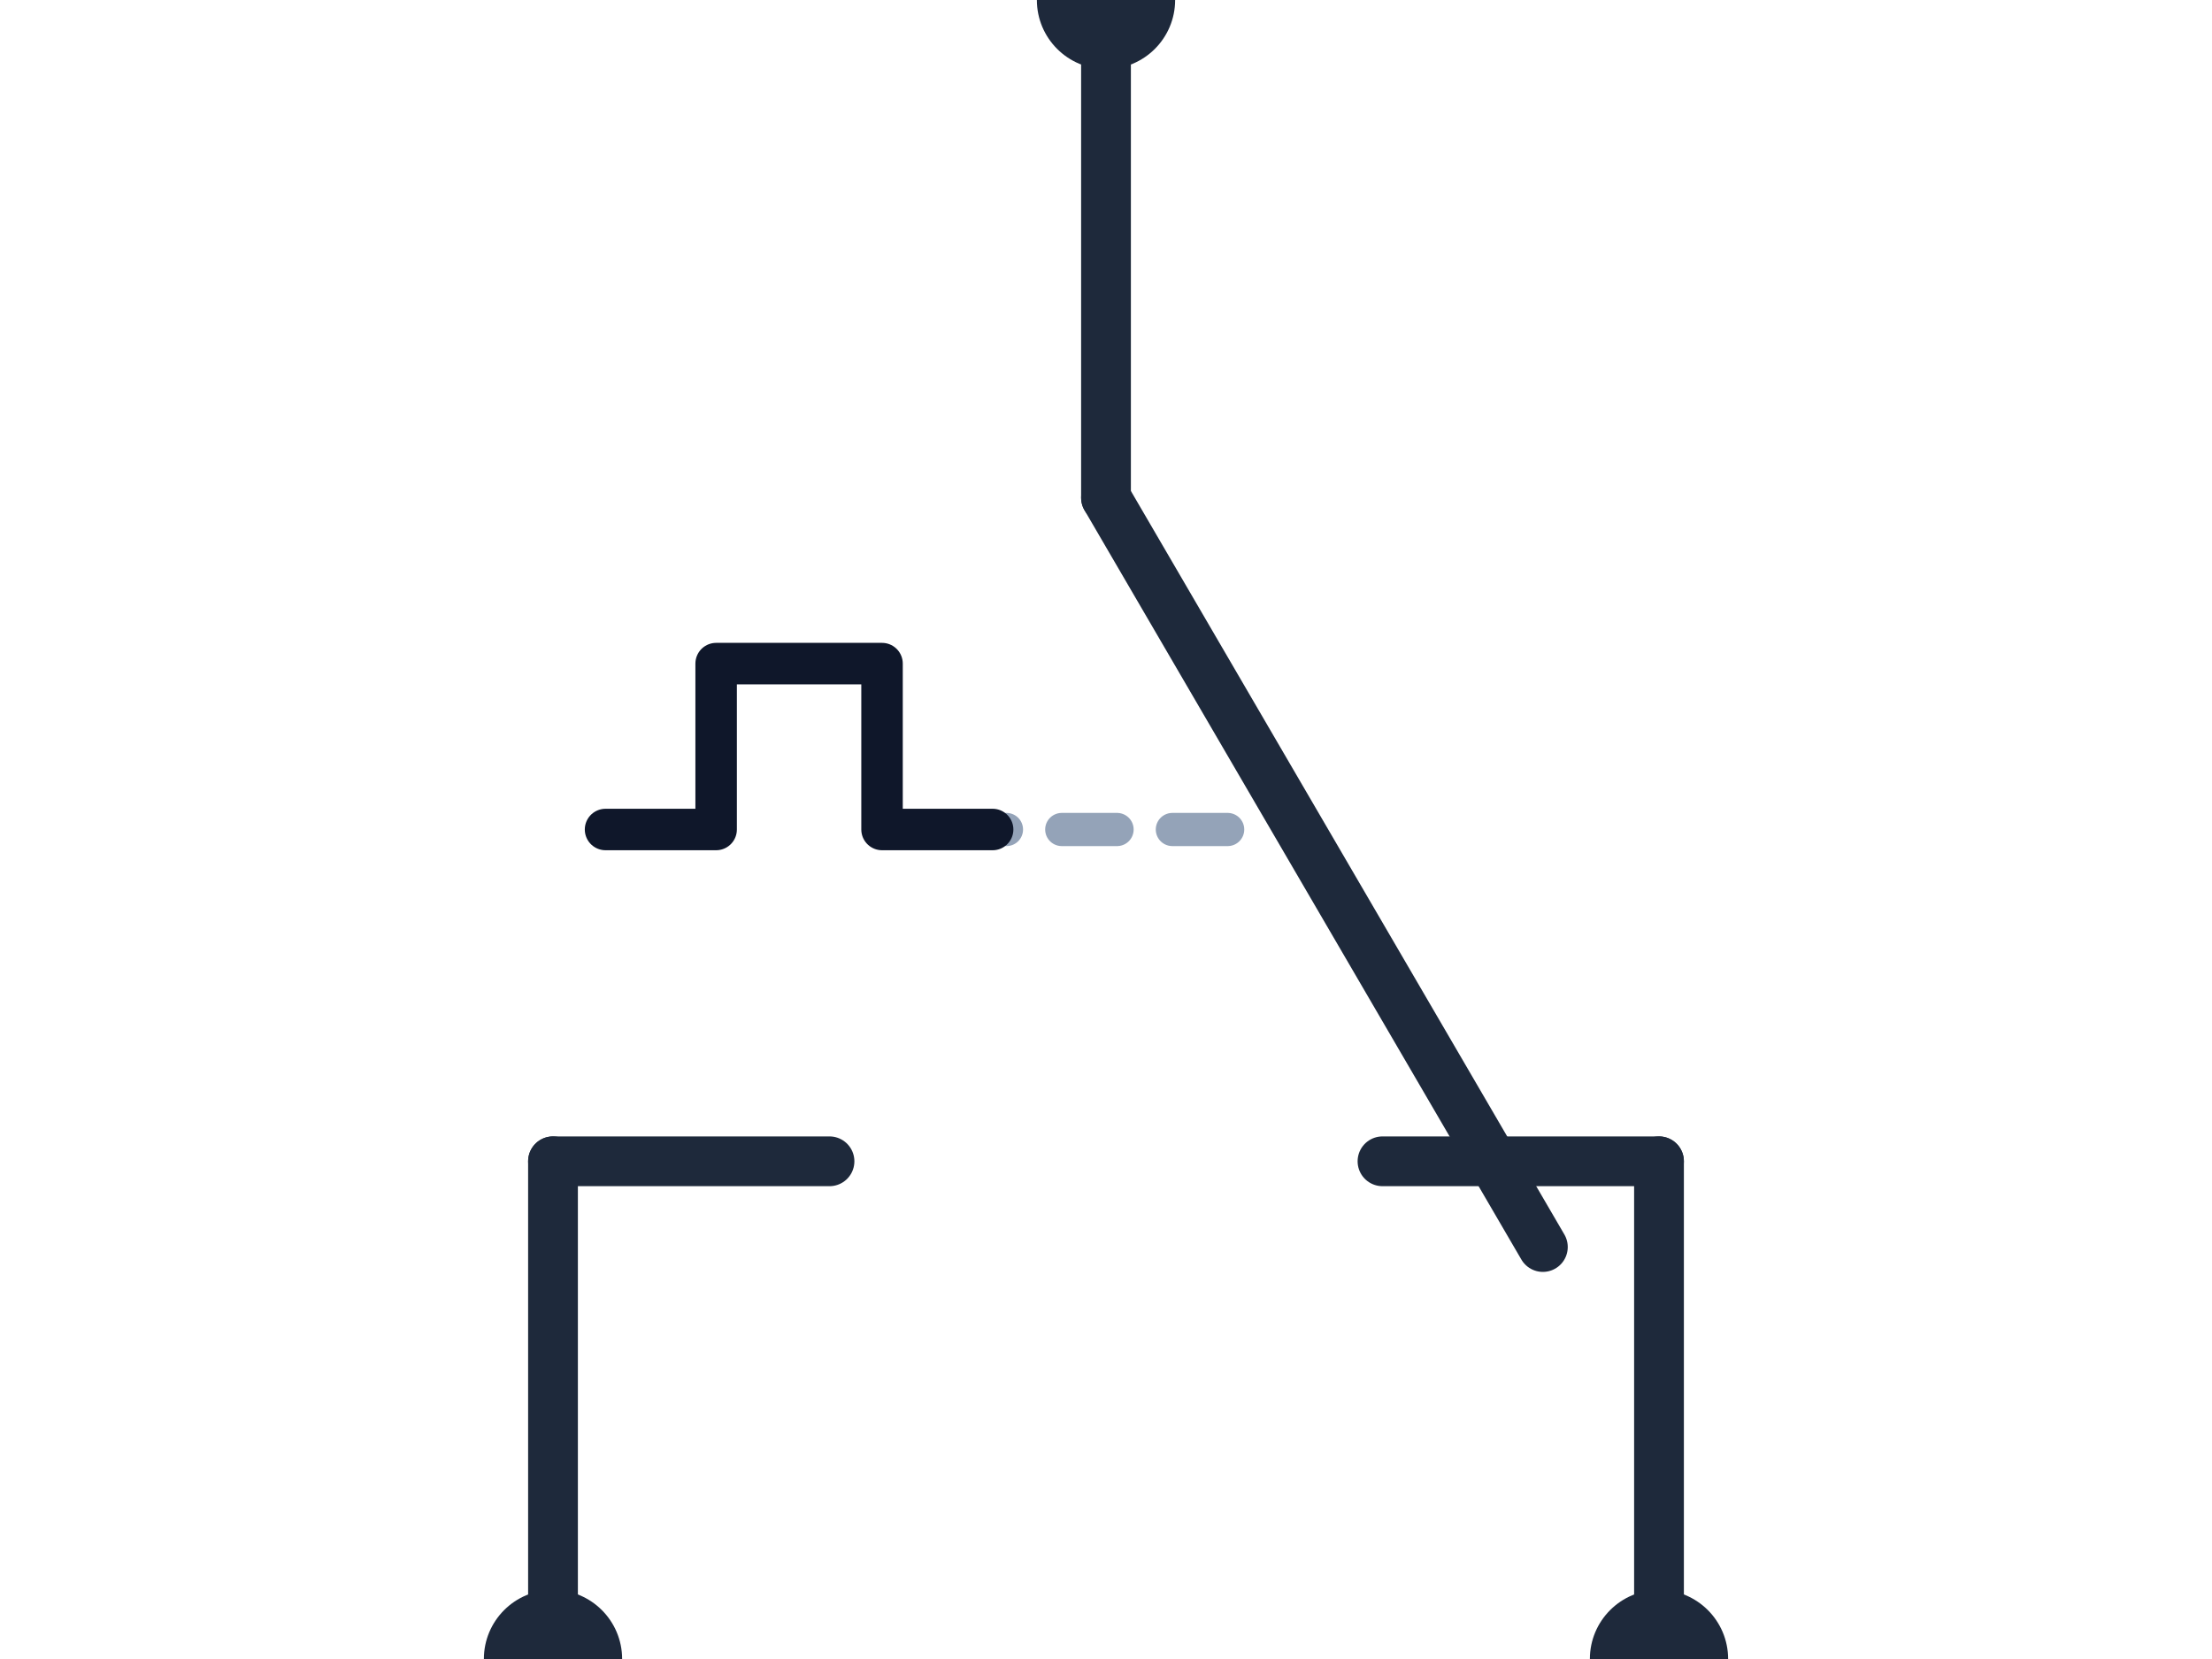
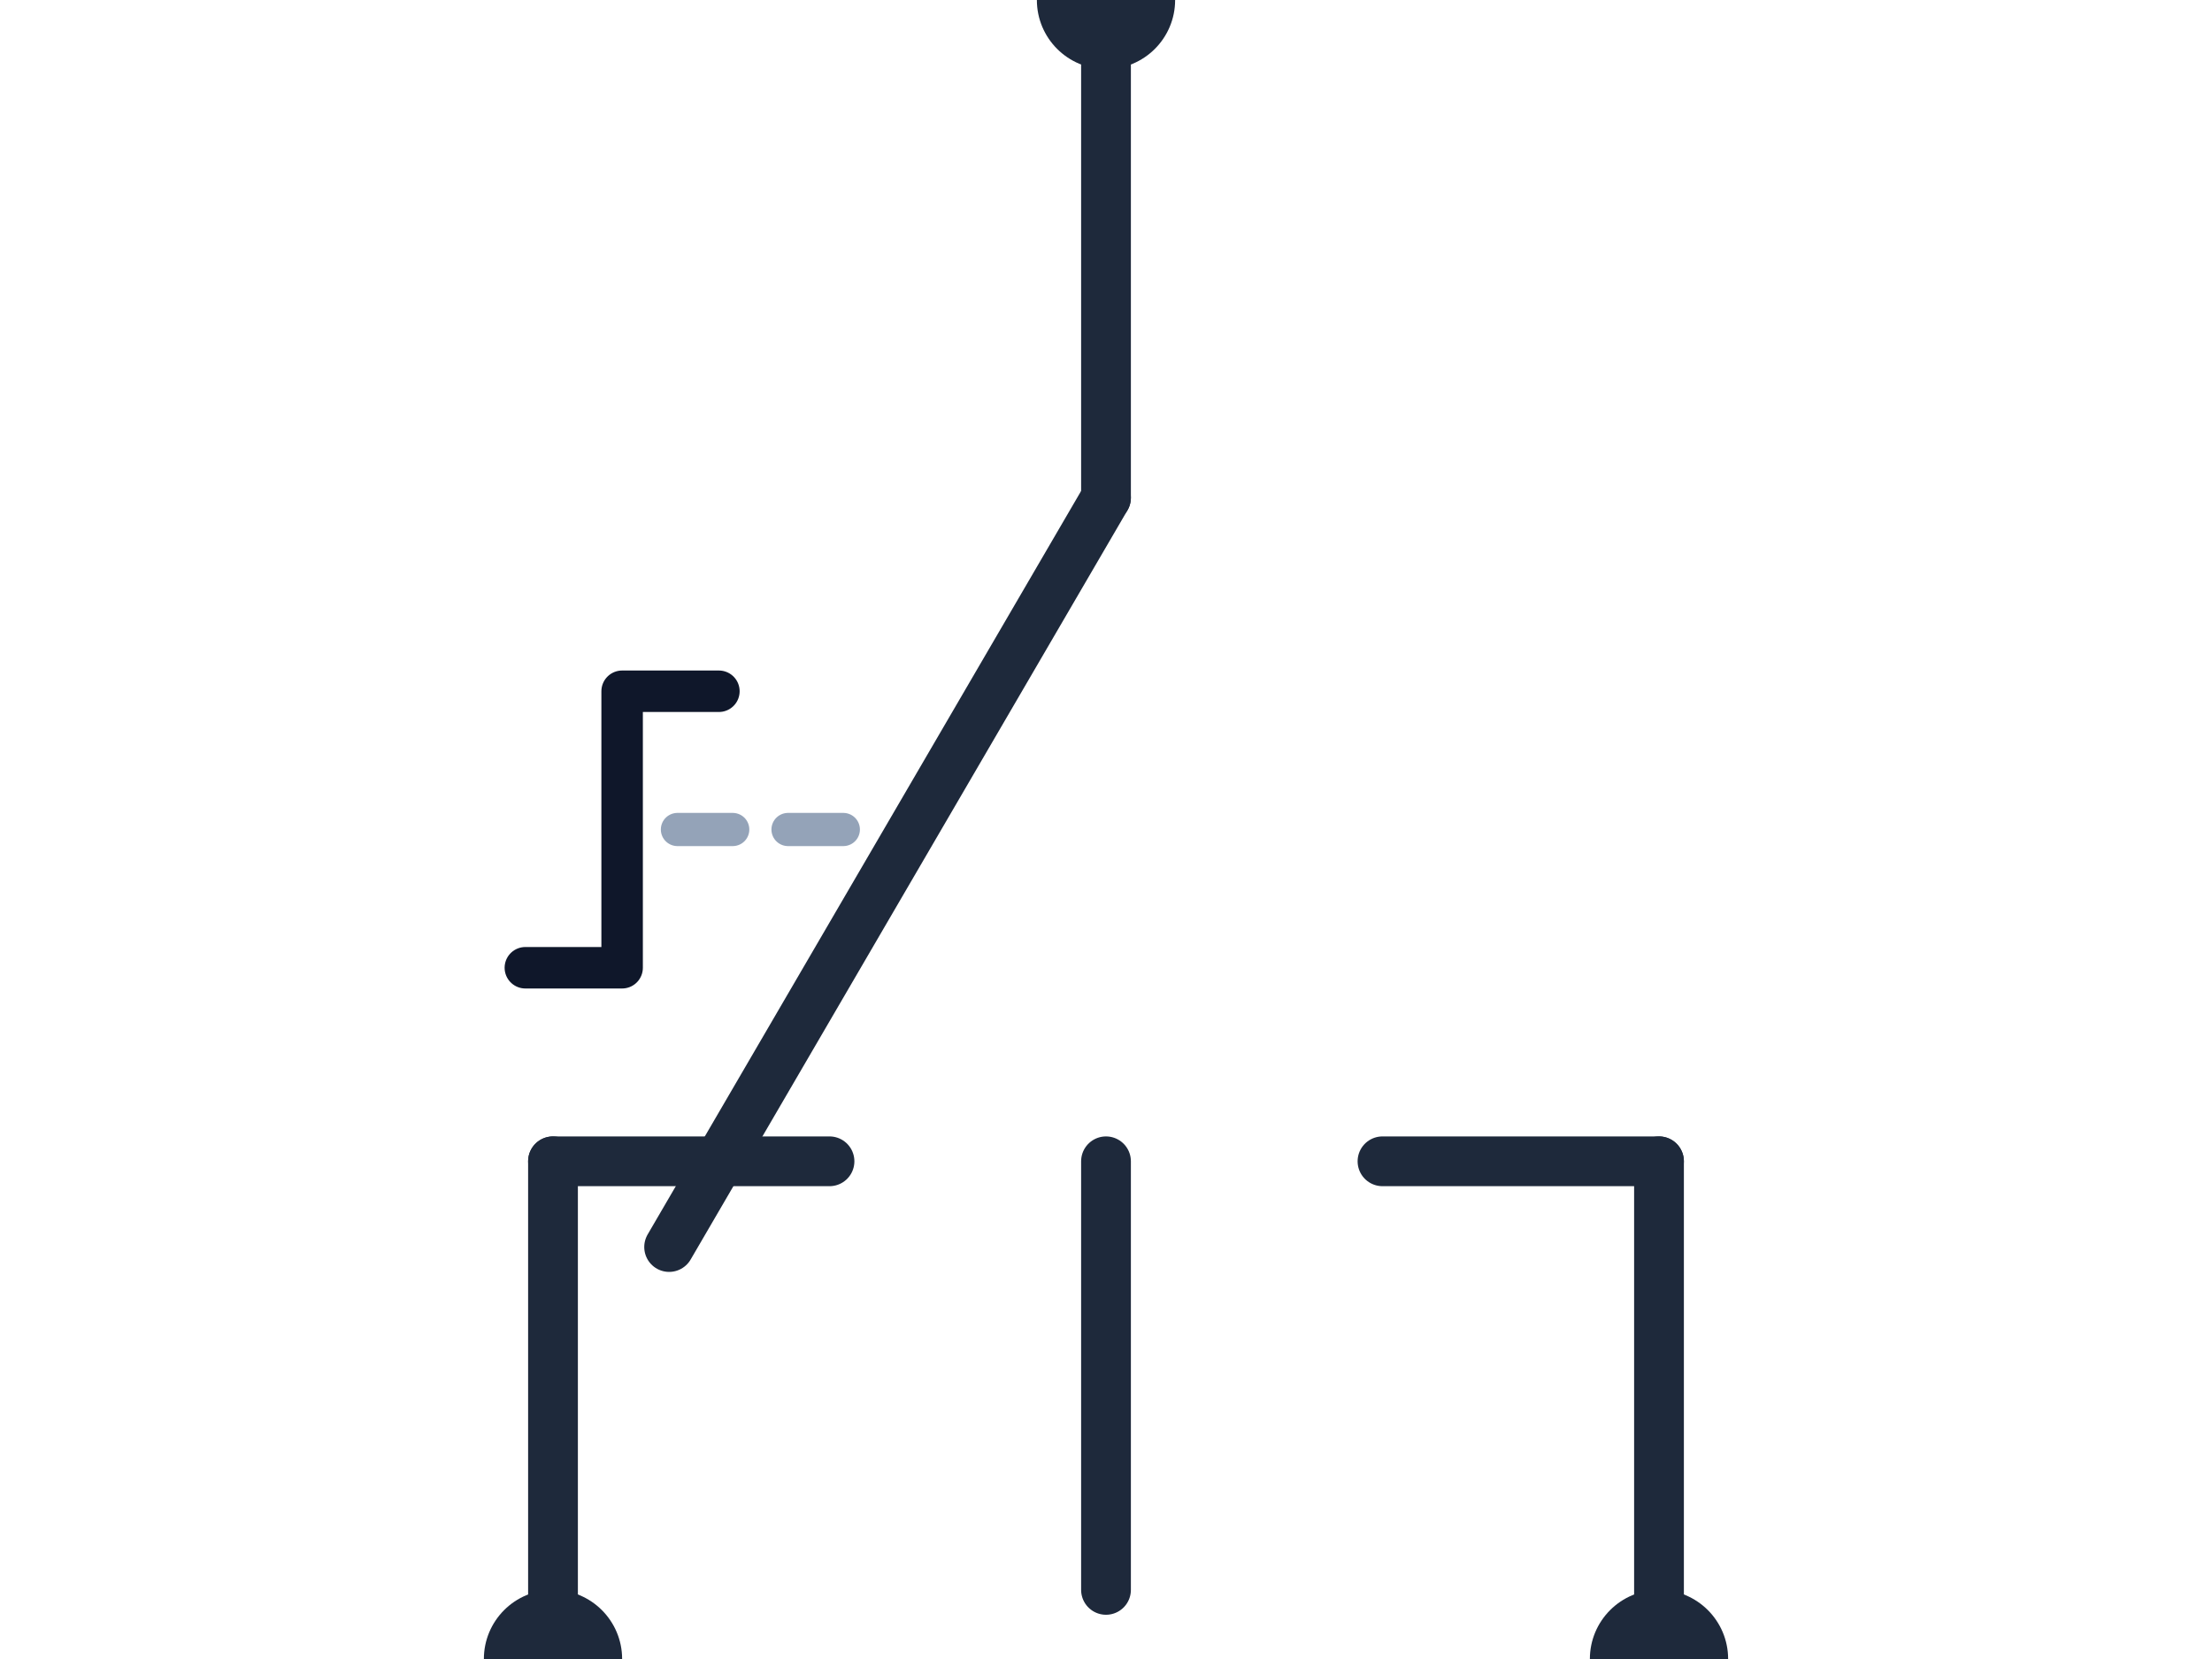
<svg xmlns="http://www.w3.org/2000/svg" id="Capa_1" version="1.1" viewBox="0 0 80 60">
  <defs>
    <style>
      .st0 {
        stroke: #1e293b;
        stroke-width: 1.8px;
      }

      .st0, .st1, .st2 {
        fill: none;
        stroke-linecap: round;
      }

      .st0, .st2 {
        stroke-linejoin: round;
      }

      .st1 {
        stroke: #94a3b8;
        stroke-dasharray: 2 2;
        stroke-width: 1.2px;
      }

      .st2 {
        stroke: #0f172a;
        stroke-width: 1.5px;
      }

      .st3 {
        fill: #1e293b;
      }
    </style>
  </defs>
-   <circle id="terminal_95" class="st3" cx="40" r="2.5" />
-   <circle id="terminal_96" class="st3" cx="60" cy="60" r="2.5" />
-   <circle id="terminal_98" class="st3" cx="20" cy="60" r="2.5" />
-   <line class="st1" x1="44.4" y1="30" x2="36.4" y2="30" />
-   <line class="st0" x1="40" x2="40" y2="18" />
-   <line class="st0" x1="60" y1="60" x2="60" y2="42" />
-   <line class="st0" x1="60" y1="42" x2="50" y2="42" />
-   <line class="st0" x1="20" y1="60" x2="20" y2="42" />
-   <line class="st0" x1="20" y1="42" x2="30" y2="42" />
-   <line class="st0" x1="40" y1="18" x2="55.8" y2="45.1" />
-   <path class="st2" d="M35.9,30h-4v-6h-6v6h-4" />
+   <circle id="terminal_11" class="st3" cx="40" r="2.5" />
+   <circle id="terminal_12" class="st3" cx="20" cy="60" r="2.5" />
+   <circle id="terminal_14" class="st3" cx="60" cy="60" r="2.5" />
+   <line class="st1" x1="30.5" y1="30" x2="22.5" y2="30" />
+   <g>
+     <line class="st0" x1="40" x2="40" y2="18" />
+     <line class="st0" x1="20" y1="60" x2="20" y2="42" />
+     <line class="st0" x1="40" y1="57.5" x2="40" y2="42" />
+     <line class="st0" x1="20" y1="42" x2="30" y2="42" />
+     <line class="st0" x1="60" y1="60" x2="60" y2="42" />
+     <line class="st0" x1="60" y1="42" x2="50" y2="42" />
+     <line class="st0" x1="40" y1="18" x2="24.2" y2="45.1" />
+   </g>
+   <path class="st2" d="M26,25h-3.5v10h-3.5" />
</svg>
